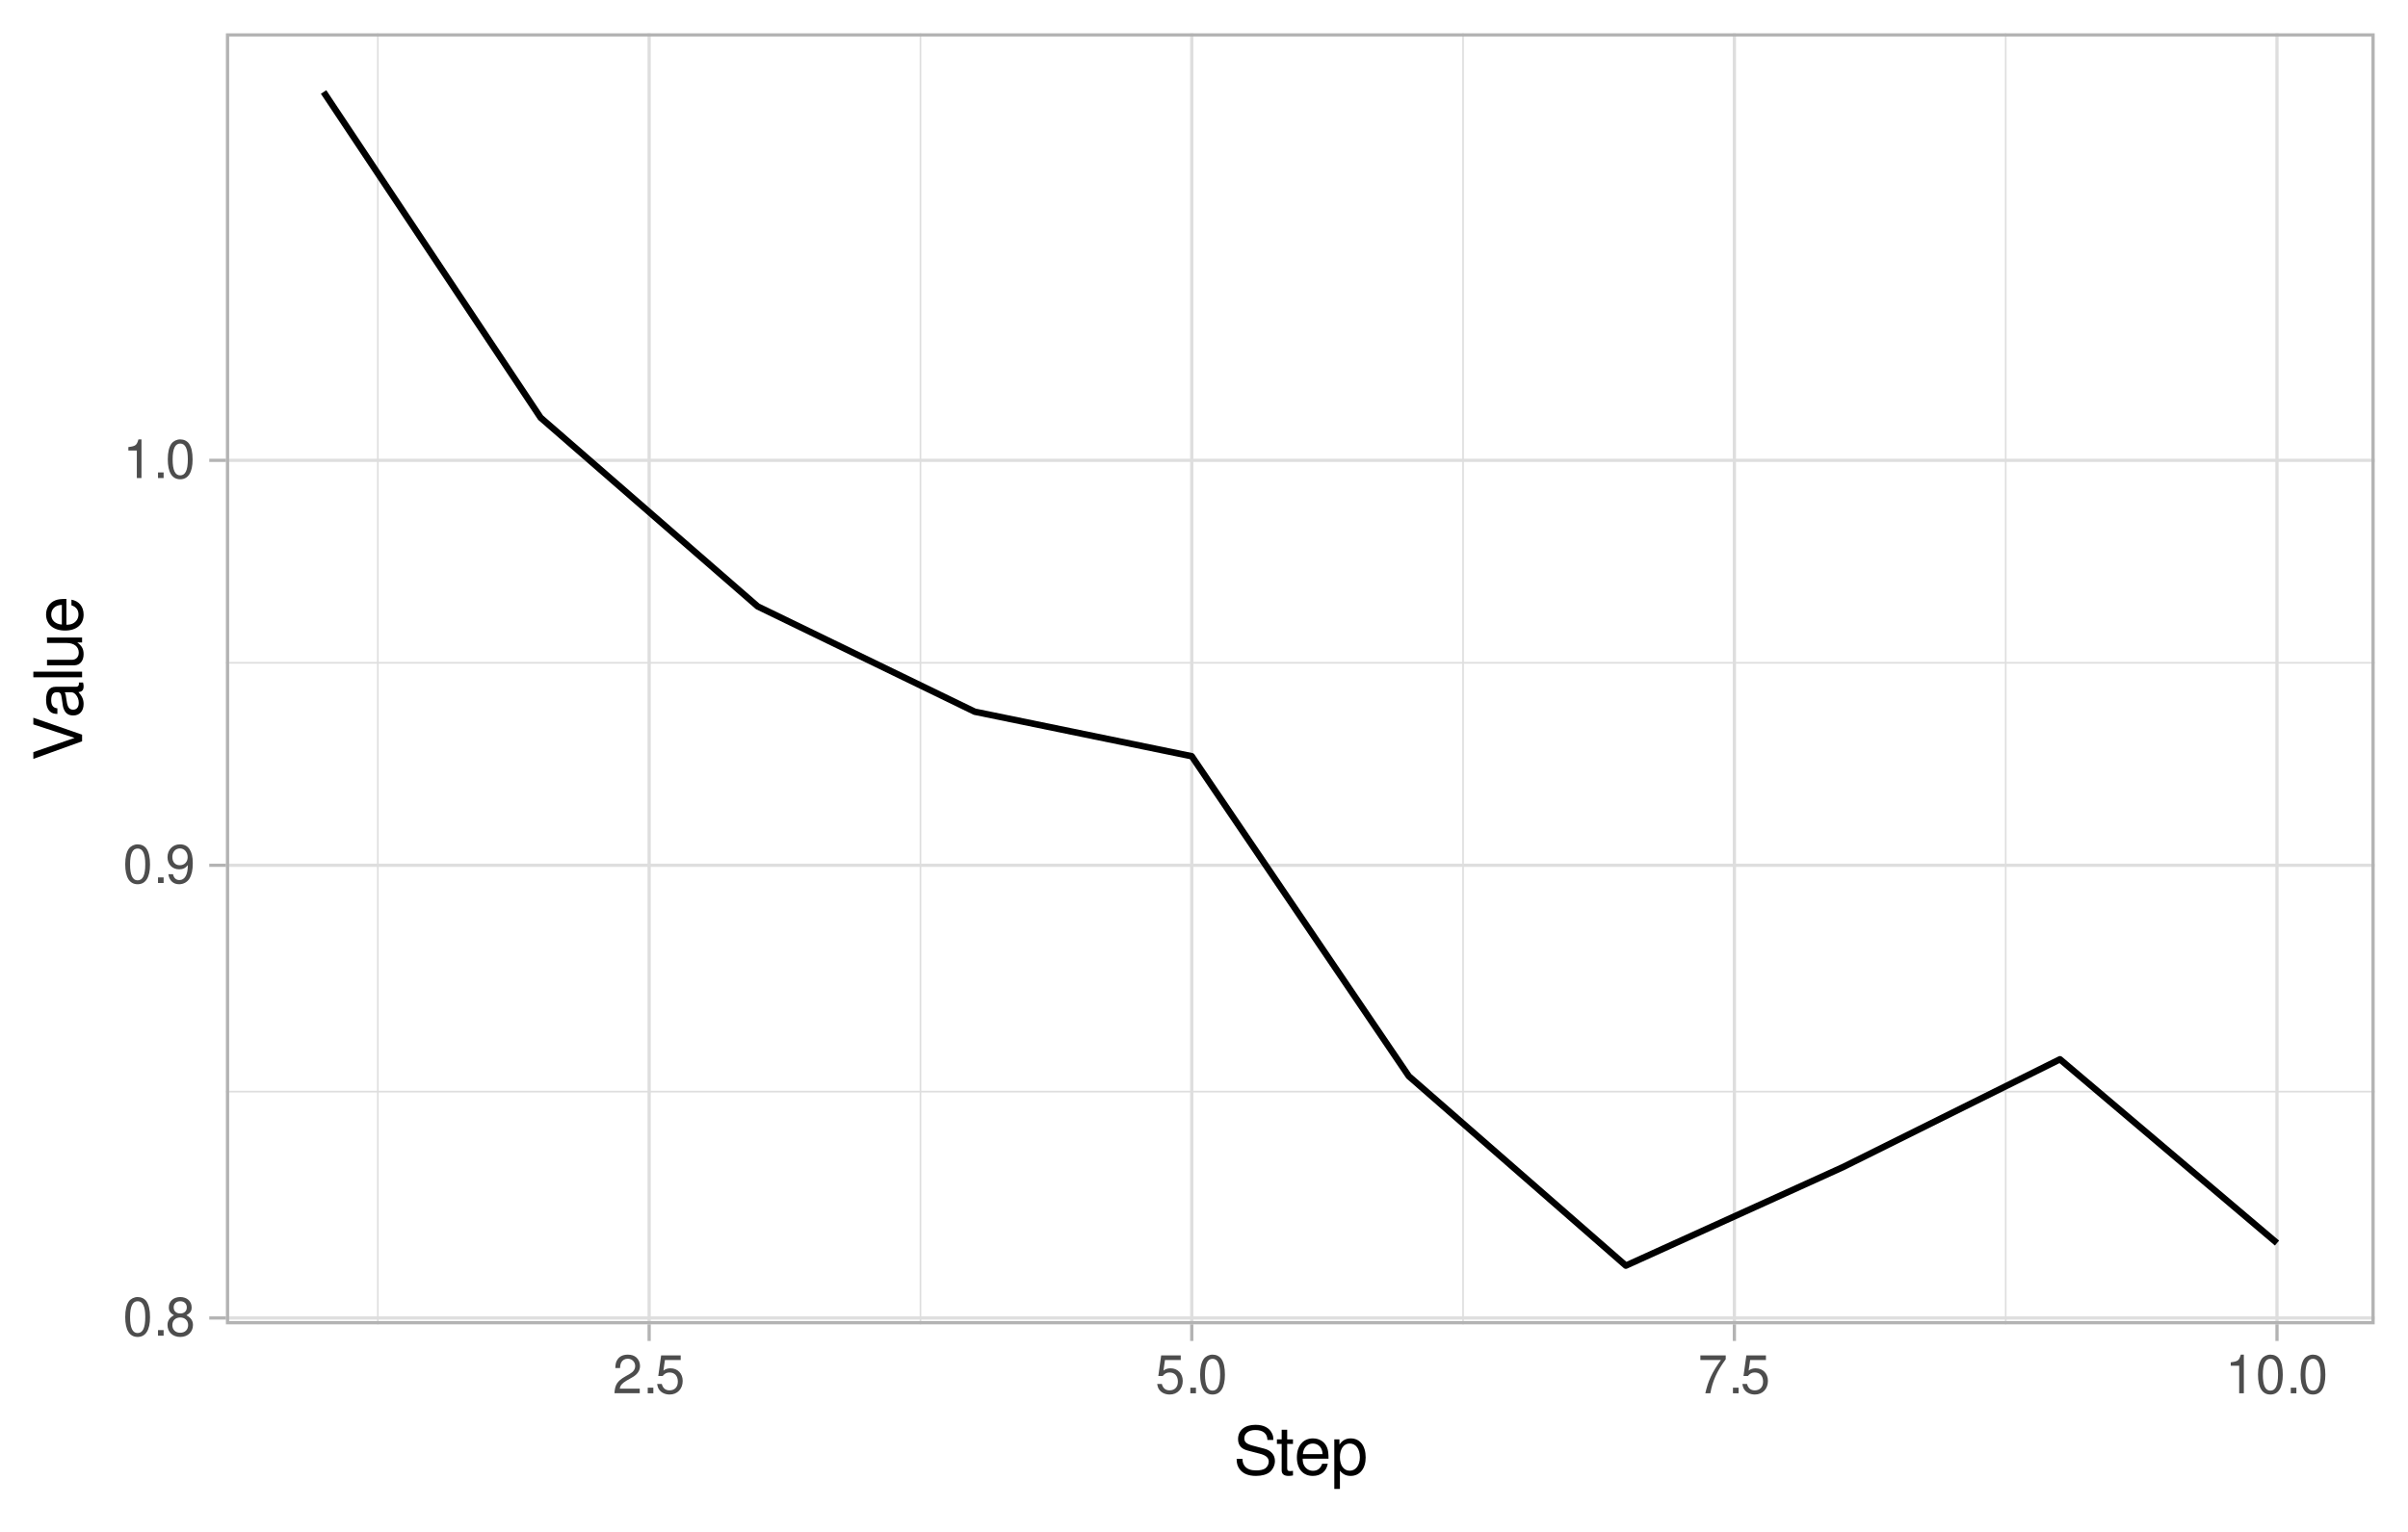
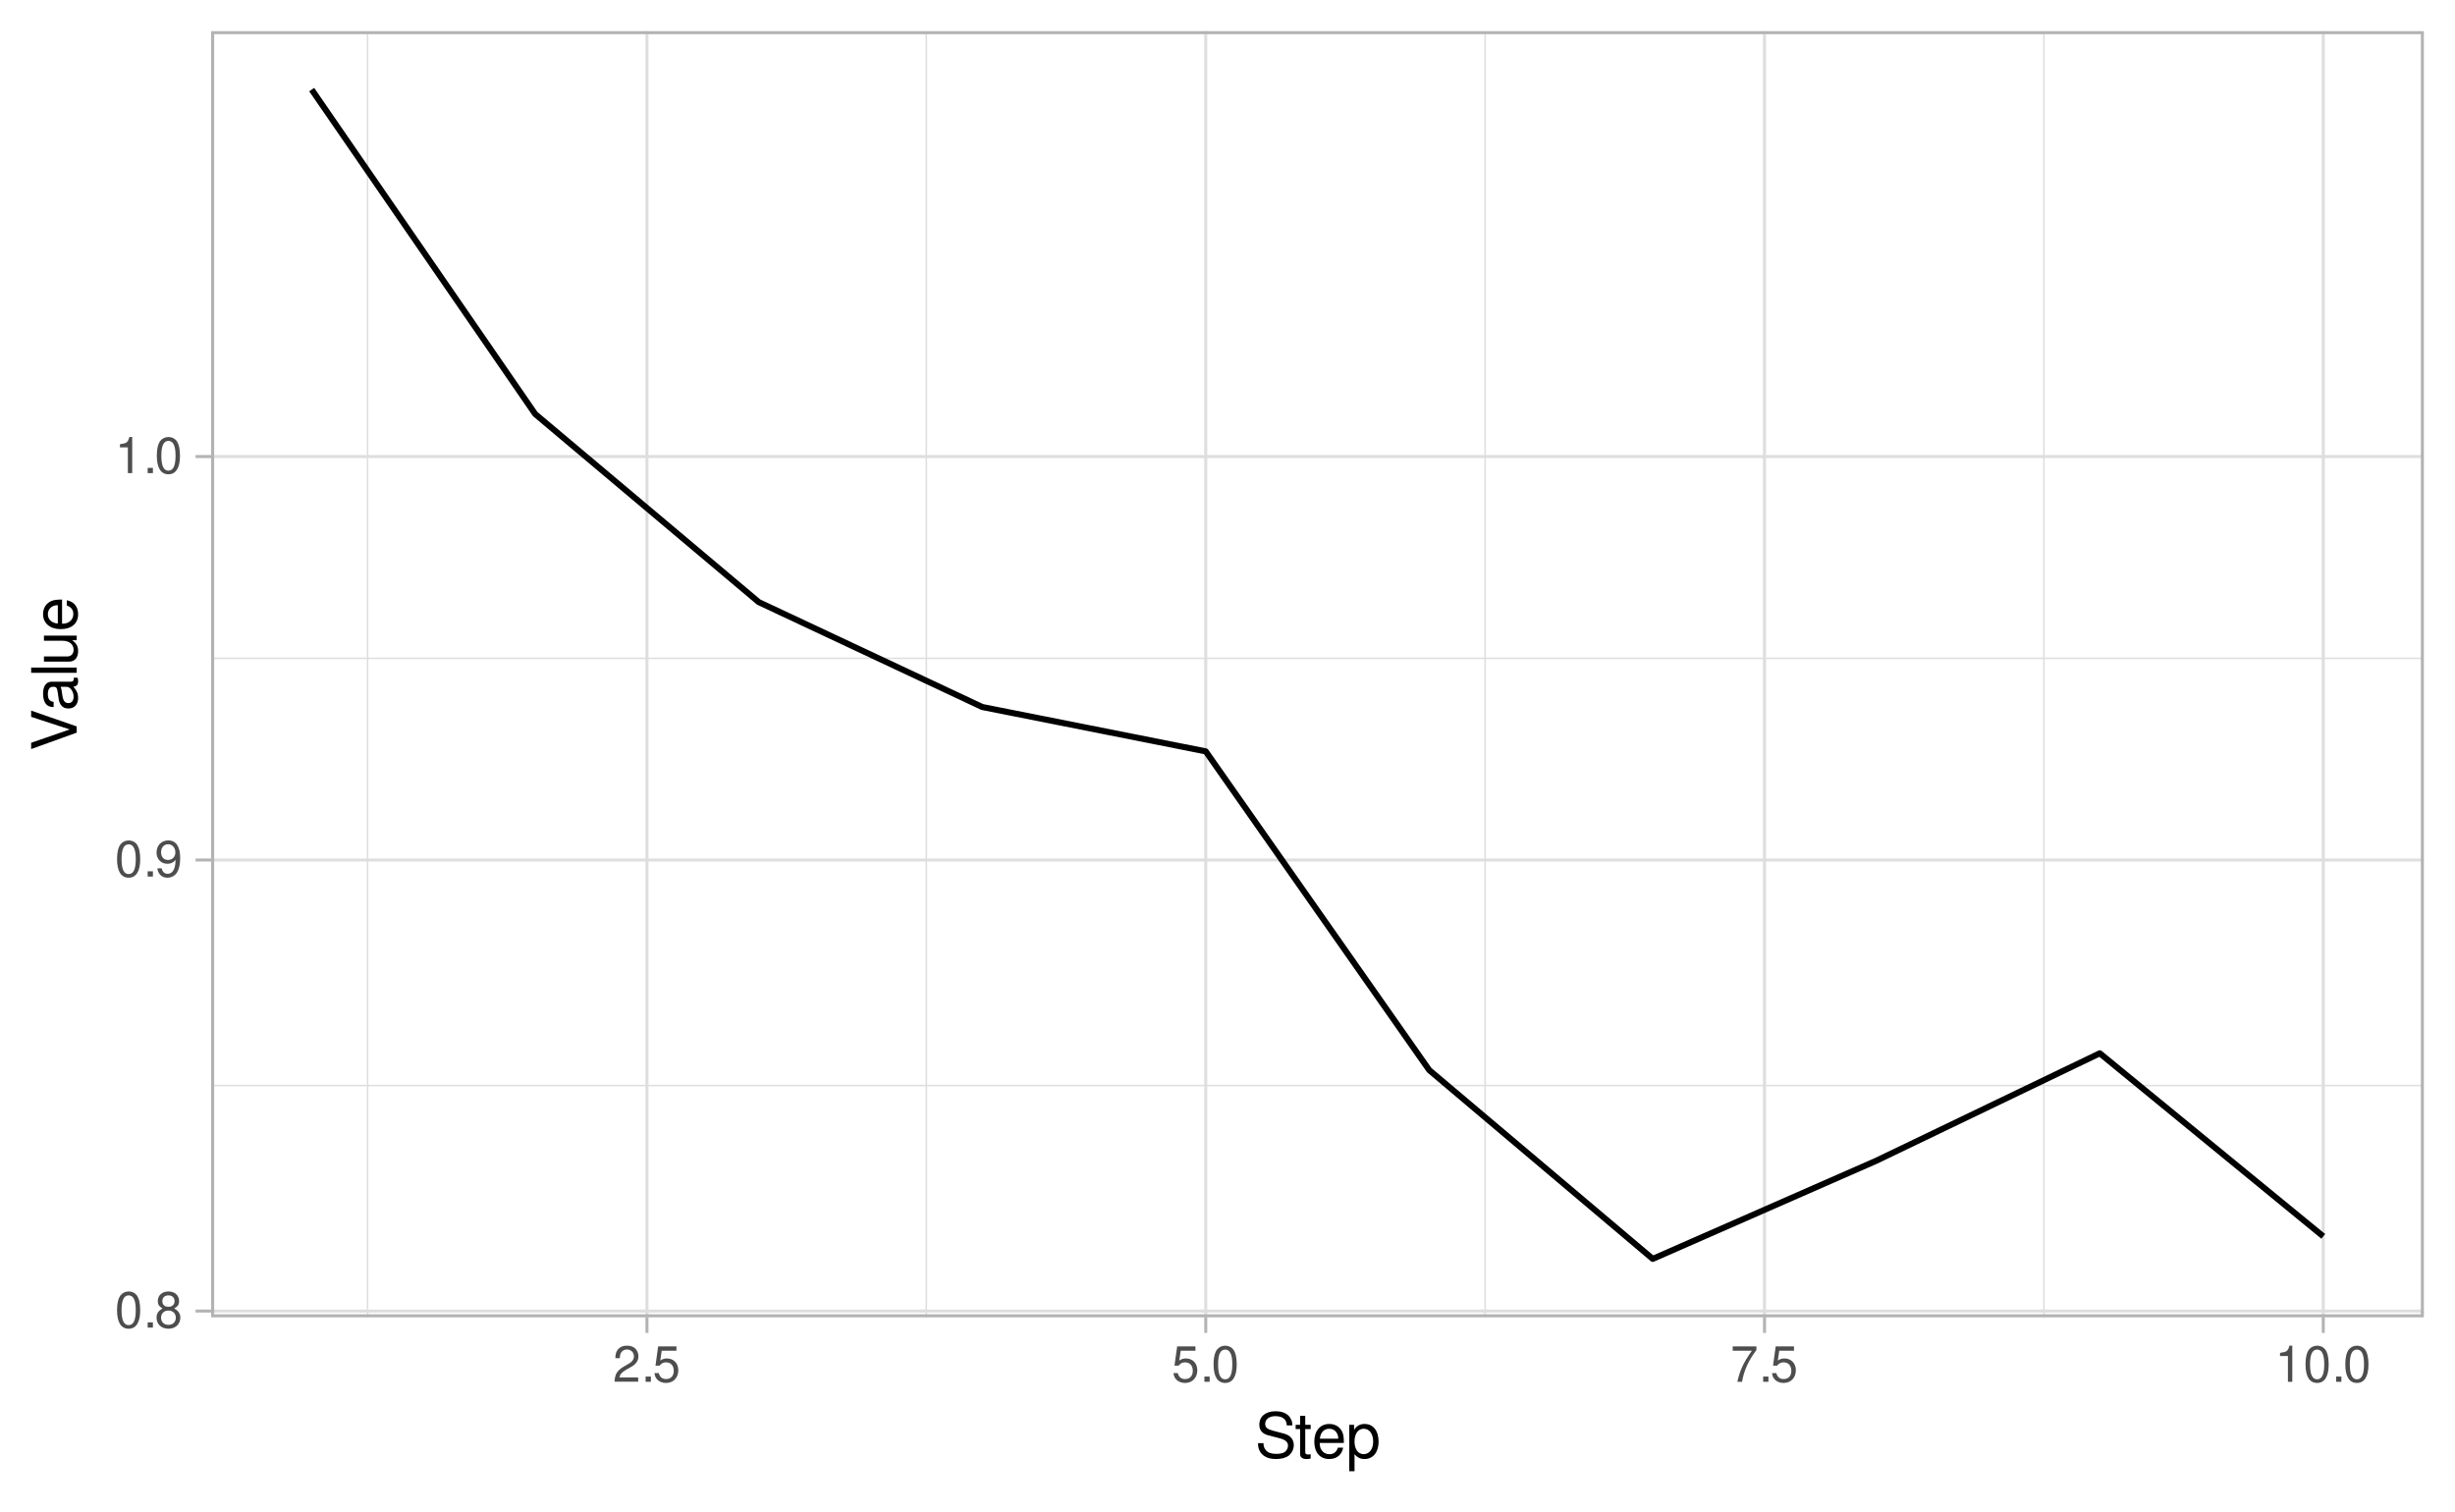
- <svg xmlns="http://www.w3.org/2000/svg" xmlns:xlink="http://www.w3.org/1999/xlink" width="396pt" height="252pt" viewBox="0 0 396 252" version="1.1">
+ <svg xmlns="http://www.w3.org/2000/svg" xmlns:xlink="http://www.w3.org/1999/xlink" width="432pt" height="266pt" viewBox="0 0 432 266" version="1.1">
  <defs>
    <g>
      <symbol overflow="visible" id="glyph0-0">
        <path style="stroke:none;" d="" />
      </symbol>
      <symbol overflow="visible" id="glyph0-1">
        <path style="stroke:none;" d="M 2.422 -6.359 C 1.844 -6.359 1.312 -6.094 0.984 -5.672 C 0.578 -5.109 0.375 -4.25 0.375 -3.078 C 0.375 -0.938 1.078 0.203 2.422 0.203 C 3.734 0.203 4.453 -0.938 4.453 -3.031 C 4.453 -4.25 4.266 -5.078 3.859 -5.672 C 3.531 -6.109 3.016 -6.359 2.422 -6.359 Z M 2.422 -5.672 C 3.25 -5.672 3.672 -4.828 3.672 -3.094 C 3.672 -1.281 3.266 -0.438 2.406 -0.438 C 1.578 -0.438 1.172 -1.312 1.172 -3.062 C 1.172 -4.828 1.578 -5.672 2.422 -5.672 Z M 2.422 -5.672 " />
      </symbol>
      <symbol overflow="visible" id="glyph0-2">
        <path style="stroke:none;" d="M 1.688 -0.922 L 0.766 -0.922 L 0.766 0 L 1.688 0 Z M 1.688 -0.922 " />
      </symbol>
      <symbol overflow="visible" id="glyph0-3">
        <path style="stroke:none;" d="M 3.438 -3.359 C 4.094 -3.75 4.297 -4.062 4.297 -4.656 C 4.297 -5.672 3.531 -6.359 2.422 -6.359 C 1.312 -6.359 0.547 -5.672 0.547 -4.672 C 0.547 -4.062 0.75 -3.75 1.391 -3.359 C 0.672 -2.984 0.328 -2.469 0.328 -1.766 C 0.328 -0.609 1.172 0.203 2.422 0.203 C 3.656 0.203 4.516 -0.609 4.516 -1.766 C 4.516 -2.469 4.156 -2.984 3.438 -3.359 Z M 2.422 -5.672 C 3.078 -5.672 3.5 -5.281 3.5 -4.641 C 3.5 -4.047 3.062 -3.656 2.422 -3.656 C 1.766 -3.656 1.344 -4.047 1.344 -4.656 C 1.344 -5.281 1.766 -5.672 2.422 -5.672 Z M 2.422 -3 C 3.188 -3 3.719 -2.484 3.719 -1.75 C 3.719 -0.984 3.203 -0.484 2.406 -0.484 C 1.641 -0.484 1.125 -1 1.125 -1.734 C 1.125 -2.5 1.641 -3 2.422 -3 Z M 2.422 -3 " />
      </symbol>
      <symbol overflow="visible" id="glyph0-4">
        <path style="stroke:none;" d="M 0.469 -1.453 C 0.609 -0.406 1.281 0.203 2.234 0.203 C 2.922 0.203 3.547 -0.125 3.922 -0.703 C 4.297 -1.328 4.484 -2.109 4.484 -3.25 C 4.484 -4.328 4.312 -5 3.953 -5.562 C 3.609 -6.094 3.062 -6.359 2.375 -6.359 C 1.188 -6.359 0.328 -5.469 0.328 -4.234 C 0.328 -3.062 1.125 -2.25 2.25 -2.25 C 2.844 -2.25 3.281 -2.453 3.672 -2.938 C 3.672 -1.359 3.172 -0.484 2.281 -0.484 C 1.734 -0.484 1.359 -0.828 1.234 -1.453 Z M 2.359 -5.688 C 3.094 -5.688 3.641 -5.078 3.641 -4.25 C 3.641 -3.469 3.109 -2.922 2.344 -2.922 C 1.594 -2.922 1.125 -3.453 1.125 -4.297 C 1.125 -5.109 1.641 -5.688 2.359 -5.688 Z M 2.359 -5.688 " />
      </symbol>
      <symbol overflow="visible" id="glyph0-5">
        <path style="stroke:none;" d="M 2.281 -4.531 L 2.281 0 L 3.047 0 L 3.047 -6.359 L 2.547 -6.359 C 2.266 -5.391 2.094 -5.25 0.891 -5.094 L 0.891 -4.531 Z M 2.281 -4.531 " />
      </symbol>
      <symbol overflow="visible" id="glyph0-6">
        <path style="stroke:none;" d="M 4.453 -0.766 L 1.172 -0.766 C 1.25 -1.297 1.531 -1.625 2.297 -2.094 L 3.172 -2.594 C 4.047 -3.062 4.5 -3.719 4.5 -4.5 C 4.5 -5.031 4.281 -5.531 3.922 -5.875 C 3.547 -6.203 3.094 -6.359 2.5 -6.359 C 1.703 -6.359 1.125 -6.078 0.781 -5.531 C 0.547 -5.203 0.453 -4.797 0.438 -4.156 L 1.219 -4.156 C 1.234 -4.594 1.297 -4.844 1.406 -5.062 C 1.594 -5.438 2 -5.688 2.469 -5.688 C 3.172 -5.688 3.703 -5.172 3.703 -4.484 C 3.703 -3.969 3.406 -3.531 2.859 -3.219 L 2.047 -2.75 C 0.75 -2 0.375 -1.406 0.297 -0.016 L 4.453 -0.016 Z M 4.453 -0.766 " />
      </symbol>
      <symbol overflow="visible" id="glyph0-7">
        <path style="stroke:none;" d="M 4.188 -6.234 L 0.969 -6.234 L 0.5 -2.844 L 1.219 -2.844 C 1.578 -3.266 1.875 -3.422 2.359 -3.422 C 3.203 -3.422 3.719 -2.844 3.719 -1.922 C 3.719 -1.031 3.203 -0.484 2.359 -0.484 C 1.688 -0.484 1.266 -0.828 1.078 -1.531 L 0.312 -1.531 C 0.406 -1.016 0.5 -0.781 0.688 -0.547 C 1.031 -0.078 1.672 0.203 2.375 0.203 C 3.641 0.203 4.516 -0.719 4.516 -2.031 C 4.516 -3.266 3.688 -4.109 2.5 -4.109 C 2.062 -4.109 1.703 -4 1.344 -3.734 L 1.594 -5.469 L 4.188 -5.469 Z M 4.188 -6.234 " />
      </symbol>
      <symbol overflow="visible" id="glyph0-8">
        <path style="stroke:none;" d="M 4.578 -6.234 L 0.406 -6.234 L 0.406 -5.469 L 3.781 -5.469 C 2.281 -3.359 1.688 -2.047 1.219 0 L 2.047 0 C 2.391 -2 3.172 -3.719 4.578 -5.594 Z M 4.578 -6.234 " />
      </symbol>
      <symbol overflow="visible" id="glyph1-0">
        <path style="stroke:none;" d="" />
      </symbol>
      <symbol overflow="visible" id="glyph1-1">
        <path style="stroke:none;" d="M 6.562 -5.672 C 6.562 -6.219 6.516 -6.375 6.344 -6.75 C 5.906 -7.672 4.969 -8.156 3.625 -8.156 C 1.859 -8.156 0.766 -7.25 0.766 -5.797 C 0.766 -4.812 1.281 -4.203 2.344 -3.922 L 4.328 -3.406 C 5.359 -3.141 5.812 -2.734 5.812 -2.094 C 5.812 -1.672 5.578 -1.234 5.234 -0.984 C 4.922 -0.766 4.406 -0.656 3.766 -0.656 C 2.875 -0.656 2.297 -0.859 1.906 -1.312 C 1.609 -1.672 1.484 -2.062 1.5 -2.547 L 0.531 -2.547 C 0.531 -1.812 0.688 -1.328 1 -0.891 C 1.547 -0.125 2.469 0.25 3.703 0.25 C 4.656 0.25 5.438 0.031 5.953 -0.359 C 6.484 -0.797 6.828 -1.5 6.828 -2.203 C 6.828 -3.188 6.219 -3.922 5.125 -4.219 L 3.109 -4.75 C 2.141 -5.016 1.797 -5.328 1.797 -5.938 C 1.797 -6.75 2.516 -7.297 3.594 -7.297 C 4.859 -7.297 5.578 -6.719 5.594 -5.672 Z M 6.562 -5.672 " />
      </symbol>
      <symbol overflow="visible" id="glyph1-2">
        <path style="stroke:none;" d="M 2.797 -5.766 L 1.844 -5.766 L 1.844 -7.344 L 0.938 -7.344 L 0.938 -5.766 L 0.156 -5.766 L 0.156 -5.016 L 0.938 -5.016 L 0.938 -0.656 C 0.938 -0.062 1.328 0.25 2.047 0.25 C 2.281 0.25 2.484 0.234 2.797 0.172 L 2.797 -0.594 C 2.656 -0.562 2.547 -0.547 2.359 -0.547 C 1.953 -0.547 1.844 -0.656 1.844 -1.062 L 1.844 -5.016 L 2.797 -5.016 Z M 2.797 -5.766 " />
      </symbol>
      <symbol overflow="visible" id="glyph1-3">
        <path style="stroke:none;" d="M 5.641 -2.578 C 5.641 -3.453 5.578 -3.984 5.406 -4.406 C 5.031 -5.359 4.156 -5.922 3.078 -5.922 C 1.469 -5.922 0.438 -4.703 0.438 -2.812 C 0.438 -0.906 1.438 0.25 3.062 0.25 C 4.375 0.25 5.297 -0.5 5.516 -1.75 L 4.594 -1.75 C 4.344 -0.984 3.828 -0.594 3.094 -0.594 C 2.516 -0.594 2.016 -0.859 1.703 -1.344 C 1.484 -1.672 1.406 -2 1.391 -2.578 Z M 1.422 -3.328 C 1.5 -4.391 2.141 -5.078 3.062 -5.078 C 4 -5.078 4.656 -4.359 4.656 -3.328 Z M 1.422 -3.328 " />
      </symbol>
      <symbol overflow="visible" id="glyph1-4">
        <path style="stroke:none;" d="M 0.594 2.391 L 1.516 2.391 L 1.516 -0.609 C 2 -0.016 2.547 0.25 3.281 0.25 C 4.781 0.25 5.75 -0.953 5.75 -2.781 C 5.75 -4.719 4.812 -5.922 3.281 -5.922 C 2.5 -5.922 1.875 -5.578 1.438 -4.891 L 1.438 -5.766 L 0.594 -5.766 Z M 3.125 -5.078 C 4.141 -5.078 4.797 -4.188 4.797 -2.812 C 4.797 -1.5 4.125 -0.609 3.125 -0.609 C 2.141 -0.609 1.516 -1.484 1.516 -2.844 C 1.516 -4.188 2.141 -5.078 3.125 -5.078 Z M 3.125 -5.078 " />
      </symbol>
      <symbol overflow="visible" id="glyph2-0">
        <path style="stroke:none;" d="" />
      </symbol>
      <symbol overflow="visible" id="glyph2-1">
        <path style="stroke:none;" d="M 0 -4.312 L -8.016 -7.094 L -8.016 -6 L -1.234 -3.781 L -8.016 -1.438 L -8.016 -0.328 L 0 -3.219 Z M 0 -4.312 " />
      </symbol>
      <symbol overflow="visible" id="glyph2-2">
        <path style="stroke:none;" d="M -0.531 -5.891 C -0.516 -5.781 -0.516 -5.734 -0.516 -5.688 C -0.516 -5.375 -0.688 -5.188 -0.969 -5.188 L -4.359 -5.188 C -5.375 -5.188 -5.922 -4.438 -5.922 -3.031 C -5.922 -2.172 -5.688 -1.5 -5.266 -1.109 C -4.969 -0.844 -4.625 -0.734 -4.062 -0.719 L -4.062 -1.641 C -4.766 -1.719 -5.078 -2.141 -5.078 -2.984 C -5.078 -3.828 -4.781 -4.281 -4.219 -4.281 L -3.984 -4.281 C -3.594 -4.266 -3.438 -4.062 -3.344 -3.328 C -3.172 -2.031 -3.141 -1.828 -2.984 -1.469 C -2.703 -0.797 -2.203 -0.469 -1.453 -0.469 C -0.406 -0.469 0.25 -1.188 0.25 -2.359 C 0.25 -3.078 0 -3.656 -0.594 -4.312 C 0 -4.375 0.25 -4.656 0.25 -5.266 C 0.25 -5.453 0.234 -5.578 0.156 -5.891 Z M -1.812 -4.281 C -1.5 -4.281 -1.312 -4.188 -1.062 -3.922 C -0.719 -3.547 -0.547 -3.094 -0.547 -2.547 C -0.547 -1.844 -0.891 -1.422 -1.469 -1.422 C -2.078 -1.422 -2.391 -1.812 -2.531 -2.812 C -2.656 -3.781 -2.703 -3.969 -2.844 -4.281 Z M -1.812 -4.281 " />
      </symbol>
      <symbol overflow="visible" id="glyph2-3">
        <path style="stroke:none;" d="M -8.016 -1.672 L -8.016 -0.75 L 0 -0.75 L 0 -1.672 Z M -8.016 -1.672 " />
      </symbol>
      <symbol overflow="visible" id="glyph2-4">
        <path style="stroke:none;" d="M 0 -5.297 L -5.766 -5.297 L -5.766 -4.391 L -2.5 -4.391 C -1.312 -4.391 -0.547 -3.766 -0.547 -2.812 C -0.547 -2.094 -0.984 -1.625 -1.688 -1.625 L -5.766 -1.625 L -5.766 -0.719 L -1.312 -0.719 C -0.359 -0.719 0.25 -1.438 0.25 -2.547 C 0.25 -3.406 -0.047 -3.938 -0.797 -4.484 L 0 -4.484 Z M 0 -5.297 " />
      </symbol>
      <symbol overflow="visible" id="glyph2-5">
        <path style="stroke:none;" d="M -2.578 -5.641 C -3.453 -5.641 -3.984 -5.578 -4.406 -5.406 C -5.359 -5.031 -5.922 -4.156 -5.922 -3.078 C -5.922 -1.469 -4.703 -0.438 -2.812 -0.438 C -0.906 -0.438 0.25 -1.438 0.25 -3.062 C 0.25 -4.375 -0.5 -5.297 -1.75 -5.516 L -1.75 -4.594 C -0.984 -4.344 -0.594 -3.828 -0.594 -3.094 C -0.594 -2.516 -0.859 -2.016 -1.344 -1.703 C -1.672 -1.484 -2 -1.406 -2.578 -1.391 Z M -3.328 -1.422 C -4.391 -1.5 -5.078 -2.141 -5.078 -3.062 C -5.078 -4 -4.359 -4.656 -3.328 -4.656 Z M -3.328 -1.422 " />
      </symbol>
    </g>
    <clipPath id="clip1">
-       <path d="M 37.152 5.48 L 390.523 5.48 L 390.523 217.852 L 37.152 217.852 Z M 37.152 5.48 " />
+       <path d="M 37.152 5.48 L 426.523 5.48 L 426.523 231.852 L 37.152 231.852 Z M 37.152 5.48 " />
    </clipPath>
    <clipPath id="clip2">
-       <path d="M 37.152 179 L 390.523 179 L 390.523 180 L 37.152 180 Z M 37.152 179 " />
+       <path d="M 37.152 190 L 426.523 190 L 426.523 192 L 37.152 192 Z M 37.152 190 " />
    </clipPath>
    <clipPath id="clip3">
-       <path d="M 37.152 108 L 390.523 108 L 390.523 110 L 37.152 110 Z M 37.152 108 " />
+       <path d="M 37.152 115 L 426.523 115 L 426.523 116 L 37.152 116 Z M 37.152 115 " />
    </clipPath>
    <clipPath id="clip4">
-       <path d="M 62 5.48 L 63 5.48 L 63 217.852 L 62 217.852 Z M 62 5.48 " />
+       <path d="M 64 5.48 L 65 5.48 L 65 231.852 L 64 231.852 Z M 64 5.48 " />
    </clipPath>
    <clipPath id="clip5">
-       <path d="M 151 5.48 L 152 5.48 L 152 217.852 L 151 217.852 Z M 151 5.48 " />
+       <path d="M 162 5.48 L 164 5.48 L 164 231.852 L 162 231.852 Z M 162 5.48 " />
    </clipPath>
    <clipPath id="clip6">
-       <path d="M 240 5.48 L 241 5.48 L 241 217.852 L 240 217.852 Z M 240 5.48 " />
+       <path d="M 261 5.48 L 262 5.48 L 262 231.852 L 261 231.852 Z M 261 5.48 " />
    </clipPath>
    <clipPath id="clip7">
-       <path d="M 329 5.48 L 330 5.48 L 330 217.852 L 329 217.852 Z M 329 5.48 " />
+       <path d="M 359 5.48 L 360 5.48 L 360 231.852 L 359 231.852 Z M 359 5.48 " />
    </clipPath>
    <clipPath id="clip8">
-       <path d="M 37.152 216 L 390.523 216 L 390.523 217.852 L 37.152 217.852 Z M 37.152 216 " />
+       <path d="M 37.152 230 L 426.523 230 L 426.523 231.852 L 37.152 231.852 Z M 37.152 230 " />
    </clipPath>
    <clipPath id="clip9">
-       <path d="M 37.152 142 L 390.523 142 L 390.523 143 L 37.152 143 Z M 37.152 142 " />
+       <path d="M 37.152 151 L 426.523 151 L 426.523 152 L 37.152 152 Z M 37.152 151 " />
    </clipPath>
    <clipPath id="clip10">
-       <path d="M 37.152 75 L 390.523 75 L 390.523 76 L 37.152 76 Z M 37.152 75 " />
+       <path d="M 37.152 80 L 426.523 80 L 426.523 81 L 37.152 81 Z M 37.152 80 " />
    </clipPath>
    <clipPath id="clip11">
-       <path d="M 106 5.48 L 108 5.48 L 108 217.852 L 106 217.852 Z M 106 5.48 " />
+       <path d="M 113 5.48 L 115 5.48 L 115 231.852 L 113 231.852 Z M 113 5.48 " />
    </clipPath>
    <clipPath id="clip12">
-       <path d="M 195 5.48 L 197 5.48 L 197 217.852 L 195 217.852 Z M 195 5.48 " />
+       <path d="M 211 5.48 L 213 5.48 L 213 231.852 L 211 231.852 Z M 211 5.48 " />
    </clipPath>
    <clipPath id="clip13">
-       <path d="M 284 5.48 L 286 5.48 L 286 217.852 L 284 217.852 Z M 284 5.48 " />
+       <path d="M 310 5.48 L 311 5.48 L 311 231.852 L 310 231.852 Z M 310 5.48 " />
    </clipPath>
    <clipPath id="clip14">
-       <path d="M 374 5.48 L 375 5.48 L 375 217.852 L 374 217.852 Z M 374 5.48 " />
+       <path d="M 408 5.48 L 410 5.48 L 410 231.852 L 408 231.852 Z M 408 5.48 " />
    </clipPath>
    <clipPath id="clip15">
-       <path d="M 37.152 5.48 L 390.523 5.48 L 390.523 217.852 L 37.152 217.852 Z M 37.152 5.48 " />
+       <path d="M 37.152 5.48 L 426.523 5.48 L 426.523 231.852 L 37.152 231.852 Z M 37.152 5.48 " />
    </clipPath>
  </defs>
-   <g id="surface45">
-     <rect x="0" y="0" width="396" height="252" style="fill:rgb(100%,100%,100%);fill-opacity:1;stroke:none;" />
-     <rect x="0" y="0" width="396" height="252" style="fill:rgb(100%,100%,100%);fill-opacity:1;stroke:none;" />
-     <path style="fill:none;stroke-width:1.067;stroke-linecap:round;stroke-linejoin:round;stroke:rgb(100%,100%,100%);stroke-opacity:1;stroke-miterlimit:10;" d="M 0 252 L 396 252 L 396 0 L 0 0 Z M 0 252 " />
+   <g id="surface192">
+     <rect x="0" y="0" width="432" height="266" style="fill:rgb(100%,100%,100%);fill-opacity:1;stroke:none;" />
+     <rect x="0" y="0" width="432" height="266" style="fill:rgb(100%,100%,100%);fill-opacity:1;stroke:none;" />
+     <path style="fill:none;stroke-width:1.067;stroke-linecap:round;stroke-linejoin:round;stroke:rgb(100%,100%,100%);stroke-opacity:1;stroke-miterlimit:10;" d="M 0 266 L 432 266 L 432 0 L 0 0 Z M 0 266 " />
    <g clip-path="url(#clip1)" clip-rule="nonzero">
-       <path style=" stroke:none;fill-rule:nonzero;fill:rgb(100%,100%,100%);fill-opacity:1;" d="M 37.152 217.848 L 390.523 217.848 L 390.523 5.477 L 37.152 5.477 Z M 37.152 217.848 " />
+       <path style=" stroke:none;fill-rule:nonzero;fill:rgb(100%,100%,100%);fill-opacity:1;" d="M 37.152 231.848 L 426.523 231.848 L 426.523 5.477 L 37.152 5.477 Z M 37.152 231.848 " />
    </g>
    <g clip-path="url(#clip2)" clip-rule="nonzero">
-       <path style="fill:none;stroke-width:0.267;stroke-linecap:butt;stroke-linejoin:round;stroke:rgb(87.059%,87.059%,87.059%);stroke-opacity:1;stroke-miterlimit:10;" d="M 37.152 179.574 L 390.52 179.574 " />
+       <path style="fill:none;stroke-width:0.267;stroke-linecap:butt;stroke-linejoin:round;stroke:rgb(87.059%,87.059%,87.059%);stroke-opacity:1;stroke-miterlimit:10;" d="M 37.152 191.051 L 426.52 191.051 " />
    </g>
    <g clip-path="url(#clip3)" clip-rule="nonzero">
-       <path style="fill:none;stroke-width:0.267;stroke-linecap:butt;stroke-linejoin:round;stroke:rgb(87.059%,87.059%,87.059%);stroke-opacity:1;stroke-miterlimit:10;" d="M 37.152 109.031 L 390.52 109.031 " />
+       <path style="fill:none;stroke-width:0.267;stroke-linecap:butt;stroke-linejoin:round;stroke:rgb(87.059%,87.059%,87.059%);stroke-opacity:1;stroke-miterlimit:10;" d="M 37.152 115.859 L 426.52 115.859 " />
    </g>
    <g clip-path="url(#clip4)" clip-rule="nonzero">
-       <path style="fill:none;stroke-width:0.267;stroke-linecap:butt;stroke-linejoin:round;stroke:rgb(87.059%,87.059%,87.059%);stroke-opacity:1;stroke-miterlimit:10;" d="M 62.137 217.848 L 62.137 5.48 " />
+       <path style="fill:none;stroke-width:0.267;stroke-linecap:butt;stroke-linejoin:round;stroke:rgb(87.059%,87.059%,87.059%);stroke-opacity:1;stroke-miterlimit:10;" d="M 64.684 231.848 L 64.684 5.48 " />
    </g>
    <g clip-path="url(#clip5)" clip-rule="nonzero">
-       <path style="fill:none;stroke-width:0.267;stroke-linecap:butt;stroke-linejoin:round;stroke:rgb(87.059%,87.059%,87.059%);stroke-opacity:1;stroke-miterlimit:10;" d="M 151.371 217.848 L 151.371 5.48 " />
+       <path style="fill:none;stroke-width:0.267;stroke-linecap:butt;stroke-linejoin:round;stroke:rgb(87.059%,87.059%,87.059%);stroke-opacity:1;stroke-miterlimit:10;" d="M 163.008 231.848 L 163.008 5.48 " />
    </g>
    <g clip-path="url(#clip6)" clip-rule="nonzero">
-       <path style="fill:none;stroke-width:0.267;stroke-linecap:butt;stroke-linejoin:round;stroke:rgb(87.059%,87.059%,87.059%);stroke-opacity:1;stroke-miterlimit:10;" d="M 240.605 217.848 L 240.605 5.48 " />
+       <path style="fill:none;stroke-width:0.267;stroke-linecap:butt;stroke-linejoin:round;stroke:rgb(87.059%,87.059%,87.059%);stroke-opacity:1;stroke-miterlimit:10;" d="M 261.332 231.848 L 261.332 5.48 " />
    </g>
    <g clip-path="url(#clip7)" clip-rule="nonzero">
-       <path style="fill:none;stroke-width:0.267;stroke-linecap:butt;stroke-linejoin:round;stroke:rgb(87.059%,87.059%,87.059%);stroke-opacity:1;stroke-miterlimit:10;" d="M 329.84 217.848 L 329.84 5.48 " />
+       <path style="fill:none;stroke-width:0.267;stroke-linecap:butt;stroke-linejoin:round;stroke:rgb(87.059%,87.059%,87.059%);stroke-opacity:1;stroke-miterlimit:10;" d="M 359.66 231.848 L 359.66 5.48 " />
    </g>
    <g clip-path="url(#clip8)" clip-rule="nonzero">
-       <path style="fill:none;stroke-width:0.533;stroke-linecap:butt;stroke-linejoin:round;stroke:rgb(87.059%,87.059%,87.059%);stroke-opacity:1;stroke-miterlimit:10;" d="M 37.152 216.809 L 390.52 216.809 " />
+       <path style="fill:none;stroke-width:0.533;stroke-linecap:butt;stroke-linejoin:round;stroke:rgb(87.059%,87.059%,87.059%);stroke-opacity:1;stroke-miterlimit:10;" d="M 37.152 230.742 L 426.52 230.742 " />
    </g>
    <g clip-path="url(#clip9)" clip-rule="nonzero">
-       <path style="fill:none;stroke-width:0.533;stroke-linecap:butt;stroke-linejoin:round;stroke:rgb(87.059%,87.059%,87.059%);stroke-opacity:1;stroke-miterlimit:10;" d="M 37.152 142.34 L 390.52 142.34 " />
+       <path style="fill:none;stroke-width:0.533;stroke-linecap:butt;stroke-linejoin:round;stroke:rgb(87.059%,87.059%,87.059%);stroke-opacity:1;stroke-miterlimit:10;" d="M 37.152 151.359 L 426.52 151.359 " />
    </g>
    <g clip-path="url(#clip10)" clip-rule="nonzero">
-       <path style="fill:none;stroke-width:0.533;stroke-linecap:butt;stroke-linejoin:round;stroke:rgb(87.059%,87.059%,87.059%);stroke-opacity:1;stroke-miterlimit:10;" d="M 37.152 75.723 L 390.52 75.723 " />
+       <path style="fill:none;stroke-width:0.533;stroke-linecap:butt;stroke-linejoin:round;stroke:rgb(87.059%,87.059%,87.059%);stroke-opacity:1;stroke-miterlimit:10;" d="M 37.152 80.355 L 426.52 80.355 " />
    </g>
    <g clip-path="url(#clip11)" clip-rule="nonzero">
-       <path style="fill:none;stroke-width:0.533;stroke-linecap:butt;stroke-linejoin:round;stroke:rgb(87.059%,87.059%,87.059%);stroke-opacity:1;stroke-miterlimit:10;" d="M 106.754 217.848 L 106.754 5.48 " />
+       <path style="fill:none;stroke-width:0.533;stroke-linecap:butt;stroke-linejoin:round;stroke:rgb(87.059%,87.059%,87.059%);stroke-opacity:1;stroke-miterlimit:10;" d="M 113.844 231.848 L 113.844 5.48 " />
    </g>
    <g clip-path="url(#clip12)" clip-rule="nonzero">
-       <path style="fill:none;stroke-width:0.533;stroke-linecap:butt;stroke-linejoin:round;stroke:rgb(87.059%,87.059%,87.059%);stroke-opacity:1;stroke-miterlimit:10;" d="M 195.988 217.848 L 195.988 5.48 " />
+       <path style="fill:none;stroke-width:0.533;stroke-linecap:butt;stroke-linejoin:round;stroke:rgb(87.059%,87.059%,87.059%);stroke-opacity:1;stroke-miterlimit:10;" d="M 212.172 231.848 L 212.172 5.48 " />
    </g>
    <g clip-path="url(#clip13)" clip-rule="nonzero">
-       <path style="fill:none;stroke-width:0.533;stroke-linecap:butt;stroke-linejoin:round;stroke:rgb(87.059%,87.059%,87.059%);stroke-opacity:1;stroke-miterlimit:10;" d="M 285.223 217.848 L 285.223 5.48 " />
+       <path style="fill:none;stroke-width:0.533;stroke-linecap:butt;stroke-linejoin:round;stroke:rgb(87.059%,87.059%,87.059%);stroke-opacity:1;stroke-miterlimit:10;" d="M 310.496 231.848 L 310.496 5.48 " />
    </g>
    <g clip-path="url(#clip14)" clip-rule="nonzero">
-       <path style="fill:none;stroke-width:0.533;stroke-linecap:butt;stroke-linejoin:round;stroke:rgb(87.059%,87.059%,87.059%);stroke-opacity:1;stroke-miterlimit:10;" d="M 374.457 217.848 L 374.457 5.48 " />
-     </g>
-     <path style="fill:none;stroke-width:1.067;stroke-linecap:butt;stroke-linejoin:round;stroke:rgb(0%,0%,0%);stroke-opacity:1;stroke-miterlimit:10;" d="M 53.215 15.133 L 88.906 68.707 L 124.602 99.754 L 160.293 117.074 L 195.988 124.402 L 231.684 177.035 L 267.375 208.195 L 303.07 191.996 L 338.766 174.254 L 374.457 204.484 " />
+       <path style="fill:none;stroke-width:0.533;stroke-linecap:butt;stroke-linejoin:round;stroke:rgb(87.059%,87.059%,87.059%);stroke-opacity:1;stroke-miterlimit:10;" d="M 408.82 231.848 L 408.82 5.48 " />
+     </g>
+     <path style="fill:none;stroke-width:1.067;stroke-linecap:butt;stroke-linejoin:round;stroke:rgb(0%,0%,0%);stroke-opacity:1;stroke-miterlimit:10;" d="M 54.848 15.77 L 94.18 72.875 L 133.512 105.969 L 172.84 124.43 L 212.172 132.242 L 251.5 188.344 L 290.832 221.559 L 330.16 204.293 L 369.492 185.379 L 408.82 217.602 " />
    <g clip-path="url(#clip15)" clip-rule="nonzero">
-       <path style="fill:none;stroke-width:1.067;stroke-linecap:round;stroke-linejoin:round;stroke:rgb(70.196%,70.196%,70.196%);stroke-opacity:1;stroke-miterlimit:10;" d="M 37.152 217.848 L 390.523 217.848 L 390.523 5.477 L 37.152 5.477 Z M 37.152 217.848 " />
-     </g>
-     <g style="fill:rgb(30.196%,30.196%,30.196%);fill-opacity:1;">
-       <use xlink:href="#glyph0-1" x="20.219" y="219.724" />
-       <use xlink:href="#glyph0-2" x="25.219" y="219.724" />
-       <use xlink:href="#glyph0-3" x="27.219" y="219.724" />
-     </g>
-     <g style="fill:rgb(30.196%,30.196%,30.196%);fill-opacity:1;">
-       <use xlink:href="#glyph0-1" x="20.219" y="145.255" />
-       <use xlink:href="#glyph0-2" x="25.219" y="145.255" />
-       <use xlink:href="#glyph0-4" x="27.219" y="145.255" />
-     </g>
-     <g style="fill:rgb(30.196%,30.196%,30.196%);fill-opacity:1;">
-       <use xlink:href="#glyph0-5" x="20.219" y="78.638" />
-       <use xlink:href="#glyph0-2" x="25.219" y="78.638" />
-       <use xlink:href="#glyph0-1" x="27.219" y="78.638" />
-     </g>
-     <path style="fill:none;stroke-width:0.533;stroke-linecap:butt;stroke-linejoin:round;stroke:rgb(70.196%,70.196%,70.196%);stroke-opacity:1;stroke-miterlimit:10;" d="M 34.41 216.809 L 37.152 216.809 " />
-     <path style="fill:none;stroke-width:0.533;stroke-linecap:butt;stroke-linejoin:round;stroke:rgb(70.196%,70.196%,70.196%);stroke-opacity:1;stroke-miterlimit:10;" d="M 34.41 142.34 L 37.152 142.34 " />
-     <path style="fill:none;stroke-width:0.533;stroke-linecap:butt;stroke-linejoin:round;stroke:rgb(70.196%,70.196%,70.196%);stroke-opacity:1;stroke-miterlimit:10;" d="M 34.41 75.723 L 37.152 75.723 " />
-     <path style="fill:none;stroke-width:0.533;stroke-linecap:butt;stroke-linejoin:round;stroke:rgb(70.196%,70.196%,70.196%);stroke-opacity:1;stroke-miterlimit:10;" d="M 106.754 220.59 L 106.754 217.848 " />
-     <path style="fill:none;stroke-width:0.533;stroke-linecap:butt;stroke-linejoin:round;stroke:rgb(70.196%,70.196%,70.196%);stroke-opacity:1;stroke-miterlimit:10;" d="M 195.988 220.59 L 195.988 217.848 " />
-     <path style="fill:none;stroke-width:0.533;stroke-linecap:butt;stroke-linejoin:round;stroke:rgb(70.196%,70.196%,70.196%);stroke-opacity:1;stroke-miterlimit:10;" d="M 285.223 220.59 L 285.223 217.848 " />
-     <path style="fill:none;stroke-width:0.533;stroke-linecap:butt;stroke-linejoin:round;stroke:rgb(70.196%,70.196%,70.196%);stroke-opacity:1;stroke-miterlimit:10;" d="M 374.457 220.59 L 374.457 217.848 " />
-     <g style="fill:rgb(30.196%,30.196%,30.196%);fill-opacity:1;">
-       <use xlink:href="#glyph0-6" x="100.754" y="229.196" />
-       <use xlink:href="#glyph0-2" x="105.754" y="229.196" />
-       <use xlink:href="#glyph0-7" x="107.754" y="229.196" />
-     </g>
-     <g style="fill:rgb(30.196%,30.196%,30.196%);fill-opacity:1;">
-       <use xlink:href="#glyph0-7" x="189.988" y="229.196" />
-       <use xlink:href="#glyph0-2" x="194.988" y="229.196" />
-       <use xlink:href="#glyph0-1" x="196.988" y="229.196" />
-     </g>
-     <g style="fill:rgb(30.196%,30.196%,30.196%);fill-opacity:1;">
-       <use xlink:href="#glyph0-8" x="279.223" y="229.196" />
-       <use xlink:href="#glyph0-2" x="284.223" y="229.196" />
-       <use xlink:href="#glyph0-7" x="286.223" y="229.196" />
-     </g>
-     <g style="fill:rgb(30.196%,30.196%,30.196%);fill-opacity:1;">
-       <use xlink:href="#glyph0-5" x="365.957" y="229.196" />
-       <use xlink:href="#glyph0-1" x="370.957" y="229.196" />
-       <use xlink:href="#glyph0-2" x="375.957" y="229.196" />
-       <use xlink:href="#glyph0-1" x="377.957" y="229.196" />
+       <path style="fill:none;stroke-width:1.067;stroke-linecap:round;stroke-linejoin:round;stroke:rgb(70.196%,70.196%,70.196%);stroke-opacity:1;stroke-miterlimit:10;" d="M 37.152 231.848 L 426.523 231.848 L 426.523 5.477 L 37.152 5.477 Z M 37.152 231.848 " />
+     </g>
+     <g style="fill:rgb(30.196%,30.196%,30.196%);fill-opacity:1;">
+       <use xlink:href="#glyph0-1" x="20.219" y="233.657" />
+       <use xlink:href="#glyph0-2" x="25.219" y="233.657" />
+       <use xlink:href="#glyph0-3" x="27.219" y="233.657" />
+     </g>
+     <g style="fill:rgb(30.196%,30.196%,30.196%);fill-opacity:1;">
+       <use xlink:href="#glyph0-1" x="20.219" y="154.274" />
+       <use xlink:href="#glyph0-2" x="25.219" y="154.274" />
+       <use xlink:href="#glyph0-4" x="27.219" y="154.274" />
+     </g>
+     <g style="fill:rgb(30.196%,30.196%,30.196%);fill-opacity:1;">
+       <use xlink:href="#glyph0-5" x="20.219" y="83.271" />
+       <use xlink:href="#glyph0-2" x="25.219" y="83.271" />
+       <use xlink:href="#glyph0-1" x="27.219" y="83.271" />
+     </g>
+     <path style="fill:none;stroke-width:0.533;stroke-linecap:butt;stroke-linejoin:round;stroke:rgb(70.196%,70.196%,70.196%);stroke-opacity:1;stroke-miterlimit:10;" d="M 34.41 230.742 L 37.152 230.742 " />
+     <path style="fill:none;stroke-width:0.533;stroke-linecap:butt;stroke-linejoin:round;stroke:rgb(70.196%,70.196%,70.196%);stroke-opacity:1;stroke-miterlimit:10;" d="M 34.41 151.359 L 37.152 151.359 " />
+     <path style="fill:none;stroke-width:0.533;stroke-linecap:butt;stroke-linejoin:round;stroke:rgb(70.196%,70.196%,70.196%);stroke-opacity:1;stroke-miterlimit:10;" d="M 34.41 80.355 L 37.152 80.355 " />
+     <path style="fill:none;stroke-width:0.533;stroke-linecap:butt;stroke-linejoin:round;stroke:rgb(70.196%,70.196%,70.196%);stroke-opacity:1;stroke-miterlimit:10;" d="M 113.844 234.59 L 113.844 231.848 " />
+     <path style="fill:none;stroke-width:0.533;stroke-linecap:butt;stroke-linejoin:round;stroke:rgb(70.196%,70.196%,70.196%);stroke-opacity:1;stroke-miterlimit:10;" d="M 212.172 234.59 L 212.172 231.848 " />
+     <path style="fill:none;stroke-width:0.533;stroke-linecap:butt;stroke-linejoin:round;stroke:rgb(70.196%,70.196%,70.196%);stroke-opacity:1;stroke-miterlimit:10;" d="M 310.496 234.59 L 310.496 231.848 " />
+     <path style="fill:none;stroke-width:0.533;stroke-linecap:butt;stroke-linejoin:round;stroke:rgb(70.196%,70.196%,70.196%);stroke-opacity:1;stroke-miterlimit:10;" d="M 408.82 234.59 L 408.82 231.848 " />
+     <g style="fill:rgb(30.196%,30.196%,30.196%);fill-opacity:1;">
+       <use xlink:href="#glyph0-6" x="107.844" y="243.196" />
+       <use xlink:href="#glyph0-2" x="112.844" y="243.196" />
+       <use xlink:href="#glyph0-7" x="114.844" y="243.196" />
+     </g>
+     <g style="fill:rgb(30.196%,30.196%,30.196%);fill-opacity:1;">
+       <use xlink:href="#glyph0-7" x="206.172" y="243.196" />
+       <use xlink:href="#glyph0-2" x="211.172" y="243.196" />
+       <use xlink:href="#glyph0-1" x="213.172" y="243.196" />
+     </g>
+     <g style="fill:rgb(30.196%,30.196%,30.196%);fill-opacity:1;">
+       <use xlink:href="#glyph0-8" x="304.496" y="243.196" />
+       <use xlink:href="#glyph0-2" x="309.496" y="243.196" />
+       <use xlink:href="#glyph0-7" x="311.496" y="243.196" />
+     </g>
+     <g style="fill:rgb(30.196%,30.196%,30.196%);fill-opacity:1;">
+       <use xlink:href="#glyph0-5" x="400.32" y="243.196" />
+       <use xlink:href="#glyph0-1" x="405.32" y="243.196" />
+       <use xlink:href="#glyph0-2" x="410.32" y="243.196" />
+       <use xlink:href="#glyph0-1" x="412.32" y="243.196" />
    </g>
    <g style="fill:rgb(0%,0%,0%);fill-opacity:1;">
-       <use xlink:href="#glyph1-1" x="202.836" y="242.538" />
-       <use xlink:href="#glyph1-2" x="209.836" y="242.538" />
-       <use xlink:href="#glyph1-3" x="212.836" y="242.538" />
-       <use xlink:href="#glyph1-4" x="218.836" y="242.538" />
+       <use xlink:href="#glyph1-1" x="220.836" y="256.538" />
+       <use xlink:href="#glyph1-2" x="227.836" y="256.538" />
+       <use xlink:href="#glyph1-3" x="230.836" y="256.538" />
+       <use xlink:href="#glyph1-4" x="236.836" y="256.538" />
    </g>
    <g style="fill:rgb(0%,0%,0%);fill-opacity:1;">
-       <use xlink:href="#glyph2-1" x="13.499" y="125.164" />
-       <use xlink:href="#glyph2-2" x="13.499" y="118.164" />
-       <use xlink:href="#glyph2-3" x="13.499" y="112.164" />
-       <use xlink:href="#glyph2-4" x="13.499" y="110.164" />
-       <use xlink:href="#glyph2-5" x="13.499" y="104.164" />
+       <use xlink:href="#glyph2-1" x="13.499" y="132.164" />
+       <use xlink:href="#glyph2-2" x="13.499" y="125.164" />
+       <use xlink:href="#glyph2-3" x="13.499" y="119.164" />
+       <use xlink:href="#glyph2-4" x="13.499" y="117.164" />
+       <use xlink:href="#glyph2-5" x="13.499" y="111.164" />
    </g>
  </g>
</svg>
